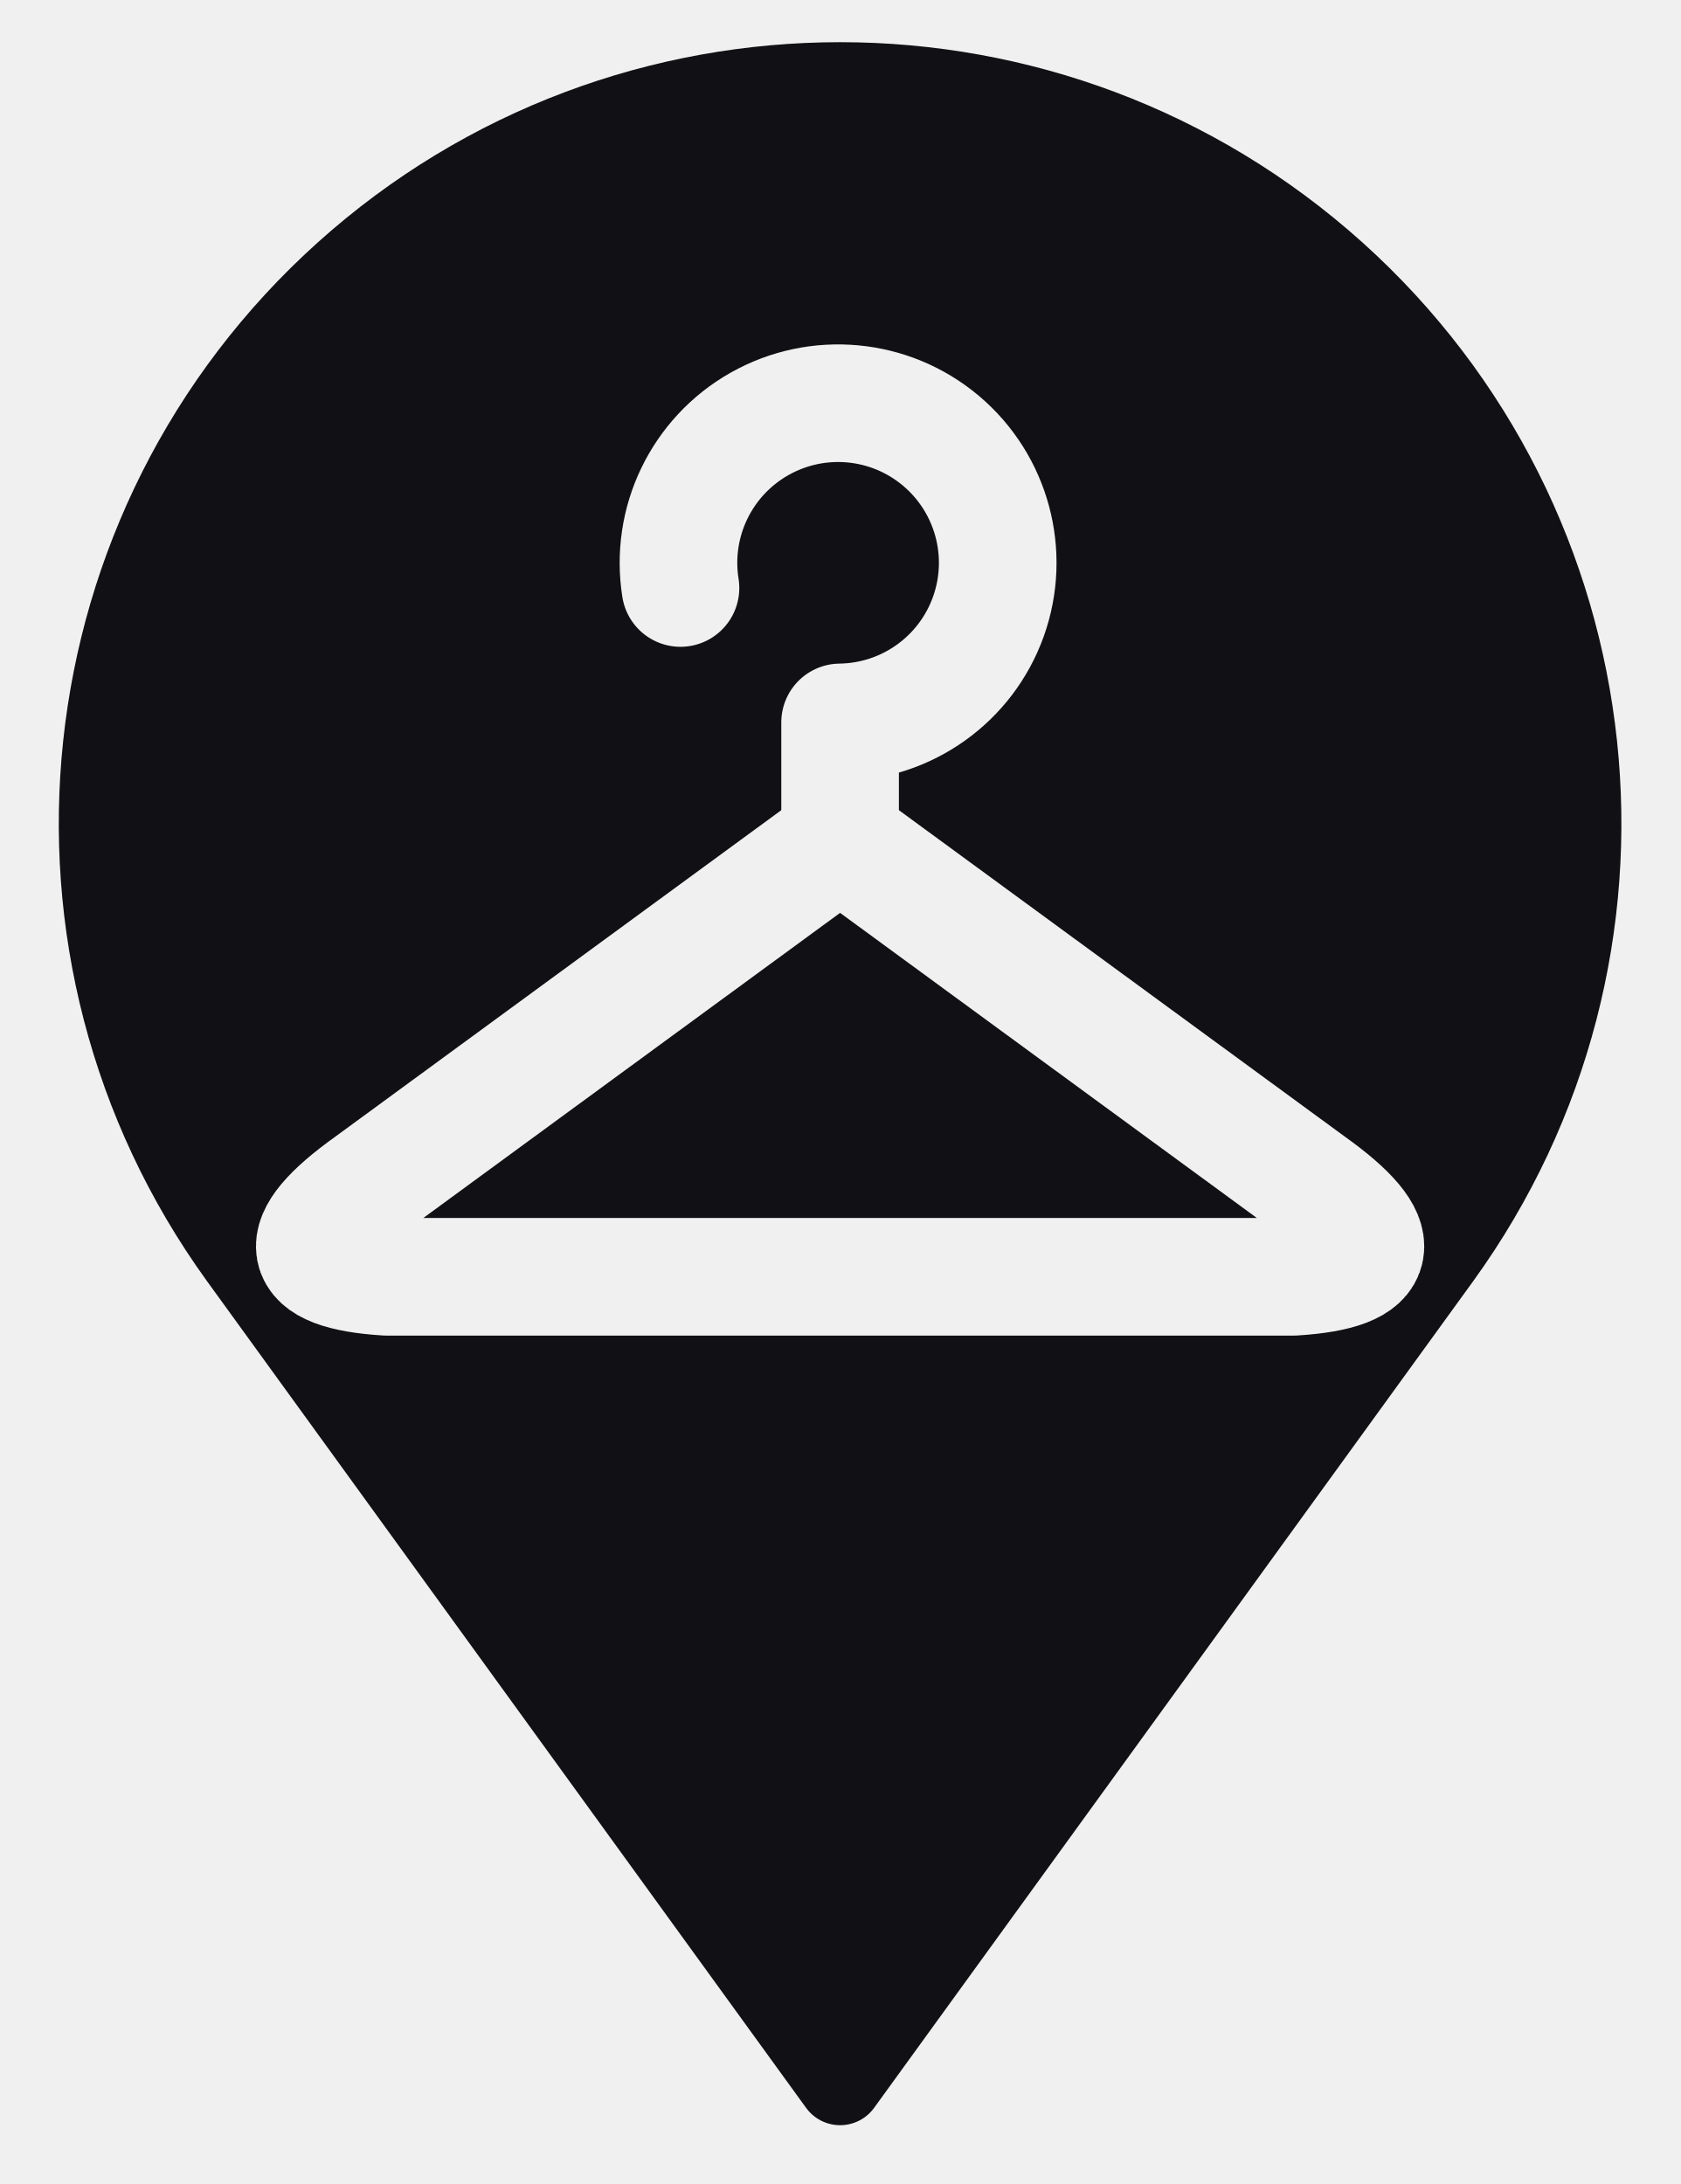
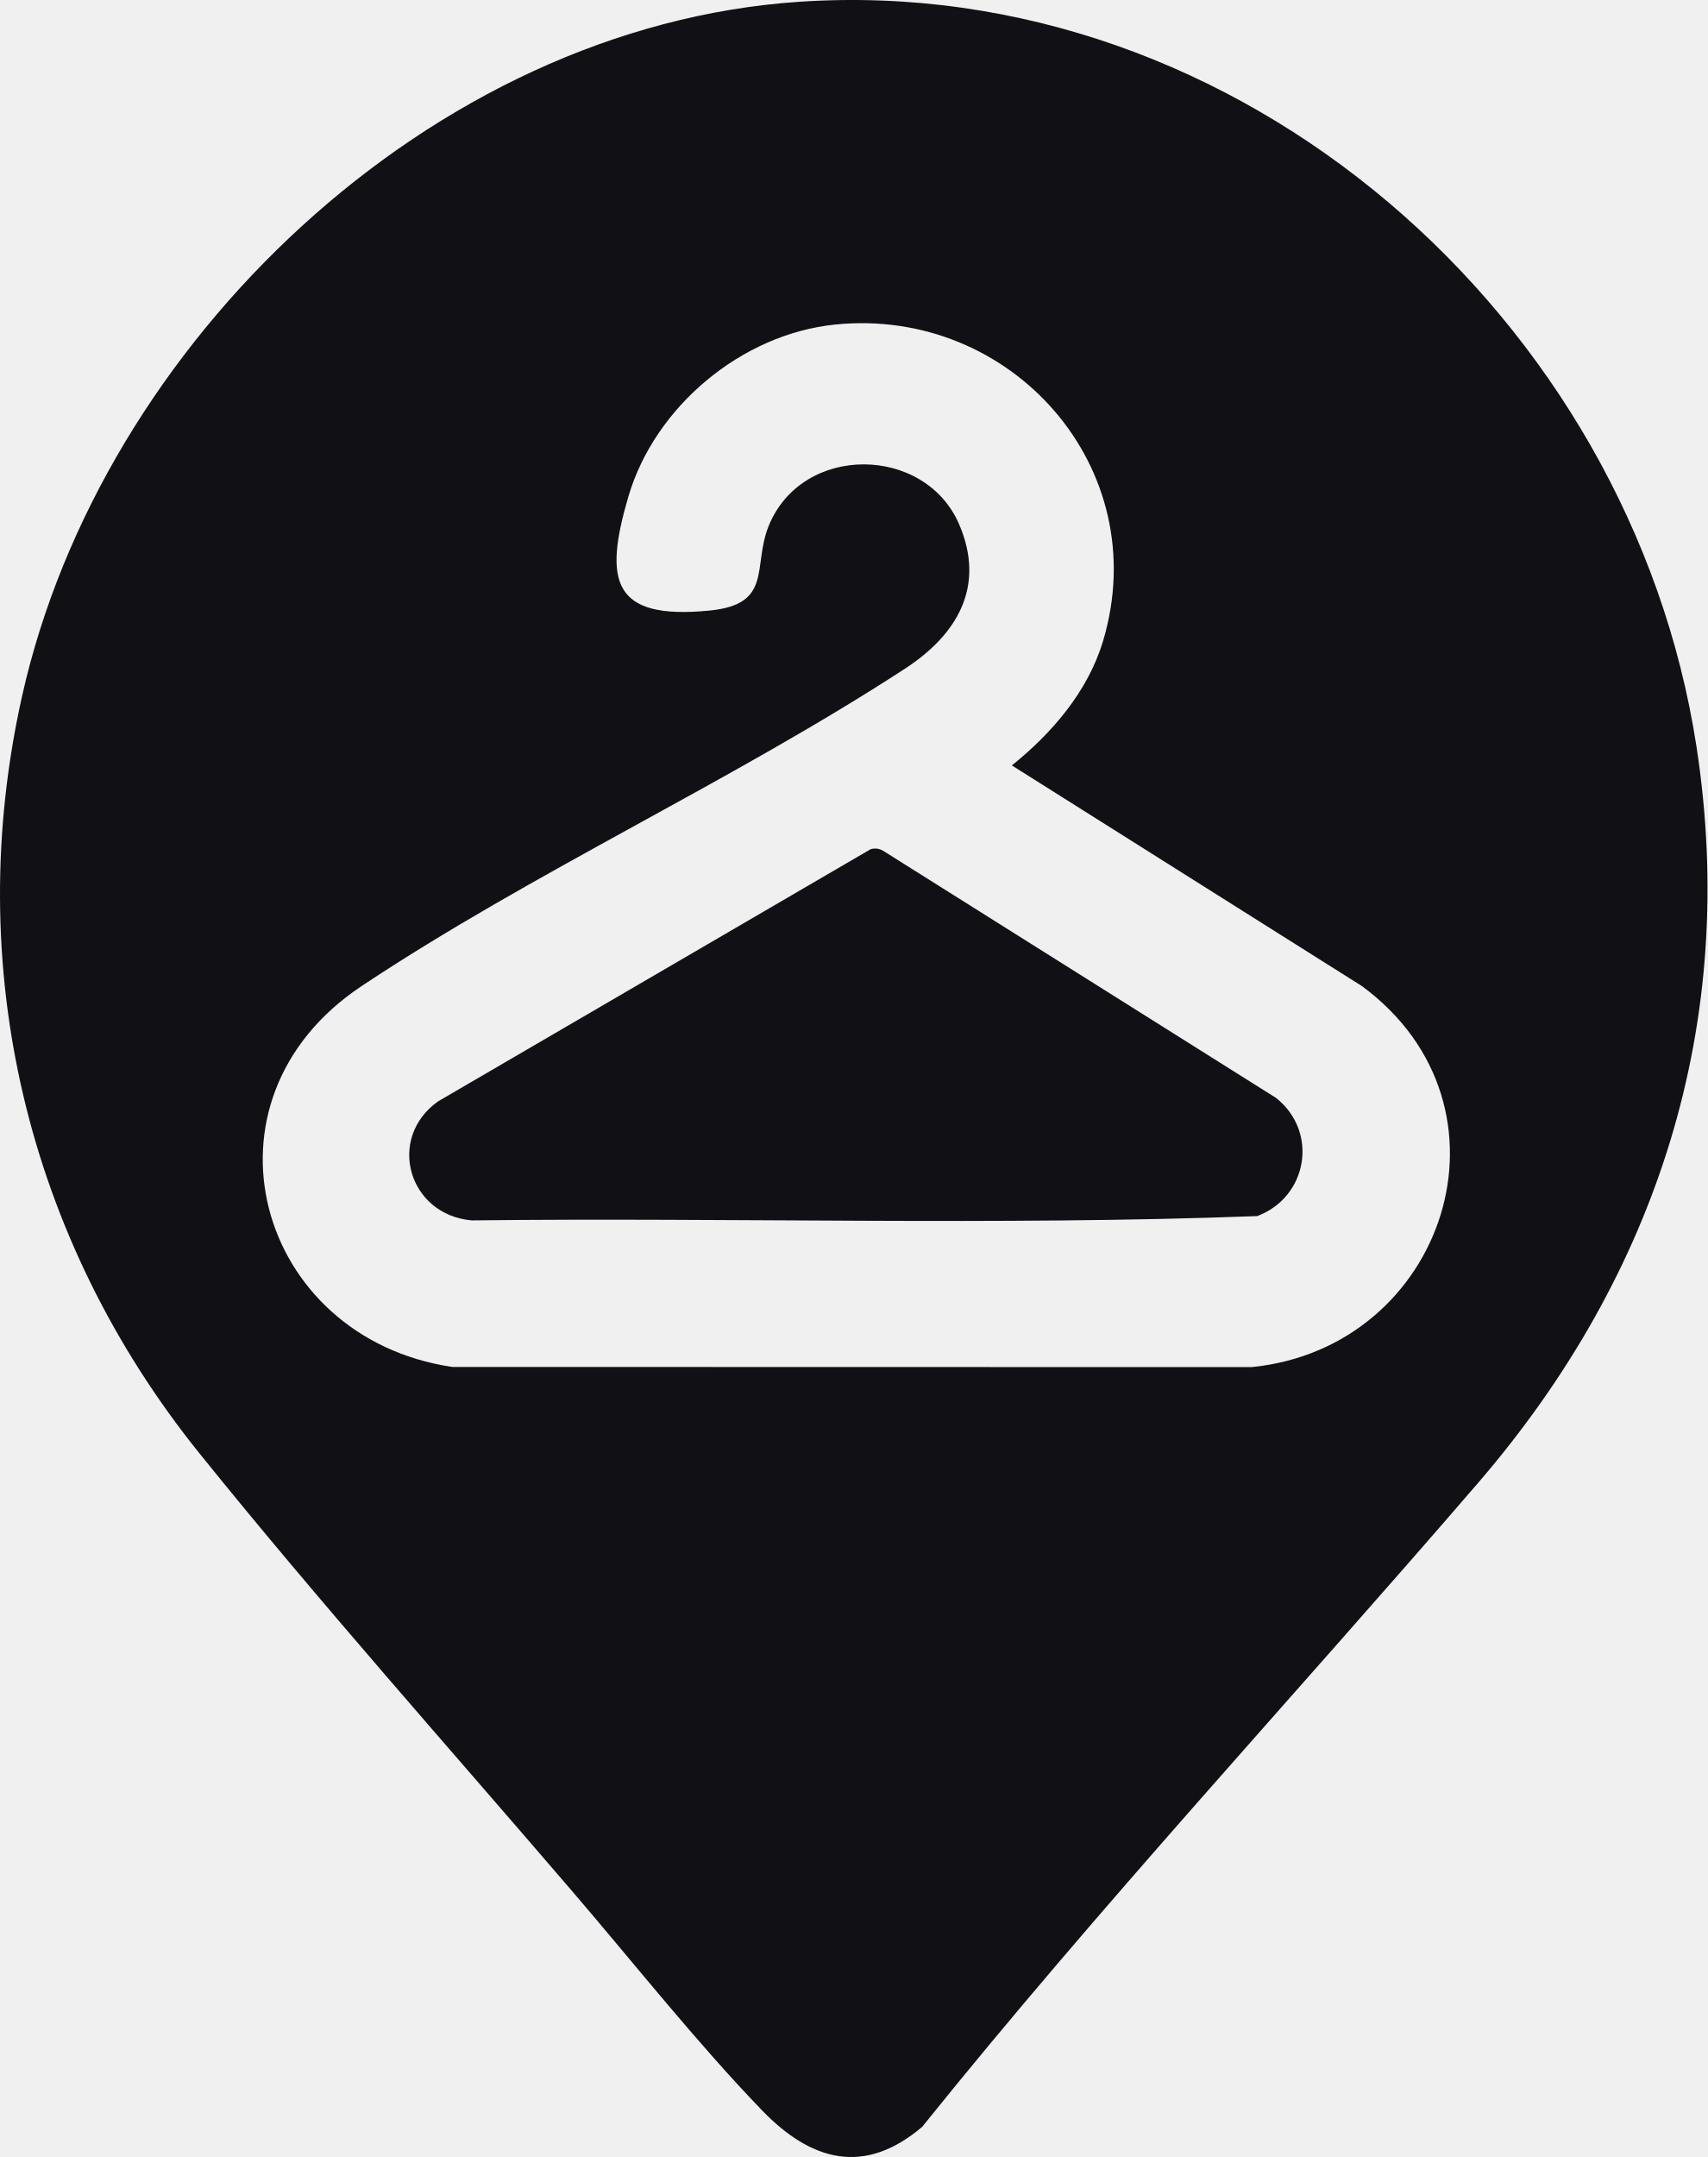
- <svg xmlns="http://www.w3.org/2000/svg" width="200" height="260" viewBox="0 0 200 260" role="img" aria-label="Símbolo FindLook">
+ <svg xmlns="http://www.w3.org/2000/svg" id="Camada_2" data-name="Camada 2" viewBox="0 0 1130.37 1427.63">
  <defs>
-     <mask id="m">
-       <rect width="200" height="260" fill="#fff" />
-       <path d="M 81 70 A 19 19 0 1 1 100 86 L 100 100" fill="none" stroke="#000" stroke-width="14" stroke-linecap="round" stroke-linejoin="round" />
-       <path d="M 100 100 L 156 141 Q 170 151 154 152 L 46 152 Q 30 151 44 141 Z" fill="none" stroke="#000" stroke-width="14" stroke-linecap="round" stroke-linejoin="round" />
-     </mask>
+     <style>
+       .cls-1 {
+         fill: #111014;
+       }
+     </style>
  </defs>
-   <g mask="url(#m)">
-     <circle cx="100" cy="98" r="88" fill="#111014" />
-     <path d="M 100 248 L 28.7 149.6 A 88 88 0 1 1 171.3 149.6 Z" fill="#111014" stroke="#111014" stroke-width="10" stroke-linejoin="round" />
+   <g id="Camada_1-2" data-name="Camada 1">
+     <g>
+       <path class="cls-1" d="M528.96,1.18c292.08-19.7,550.49,209.55,594.08,492.83,28.09,182.54-25.6,349.34-144.42,487.3-122.39,142.11-250.45,279.97-368.14,426.35-38.47,32.68-73.68,22.56-105.96-10.85-42.61-44.1-84.96-97.57-125.29-144.58-82.33-95.97-168.03-192.06-247.22-290.35C17.76,820.05-25.43,639.51,14.64,460.6,66.96,226.98,285.34,17.61,528.96,1.18ZM552.72,214.82c-61.93,6.36-119.22,54.35-136.71,113.75-16.47,55.95-10.94,82,53.97,75.5,42-4.21,28-29.27,38.92-56.07,22.23-54.56,103.5-53.56,126.1-.85,17.67,41.22-1.59,73.06-35.82,95.36-114.39,74.52-246.54,134.78-359.87,210.18-113.95,75.81-69.41,232.89,60.09,252.03l529.24.11c127.98-12.78,181.22-172.37,72.96-252.17l-231.76-146.06c26.54-21.31,50.32-48.94,60.31-82.14,34.51-114.66-60.68-221.64-177.44-209.64Z" />
+       <path class="cls-1" d="M576.41,562.02c3.15-.8,5.8-.41,8.54,1.28l259.83,163.4c28.33,22.57,20.79,65.72-12.51,78.18-172.69,6.48-346.82.84-520.04,2.85-41.84-3.74-56.49-54.16-22.41-78.67l286.58-167.04Z" />
+     </g>
  </g>
</svg>
